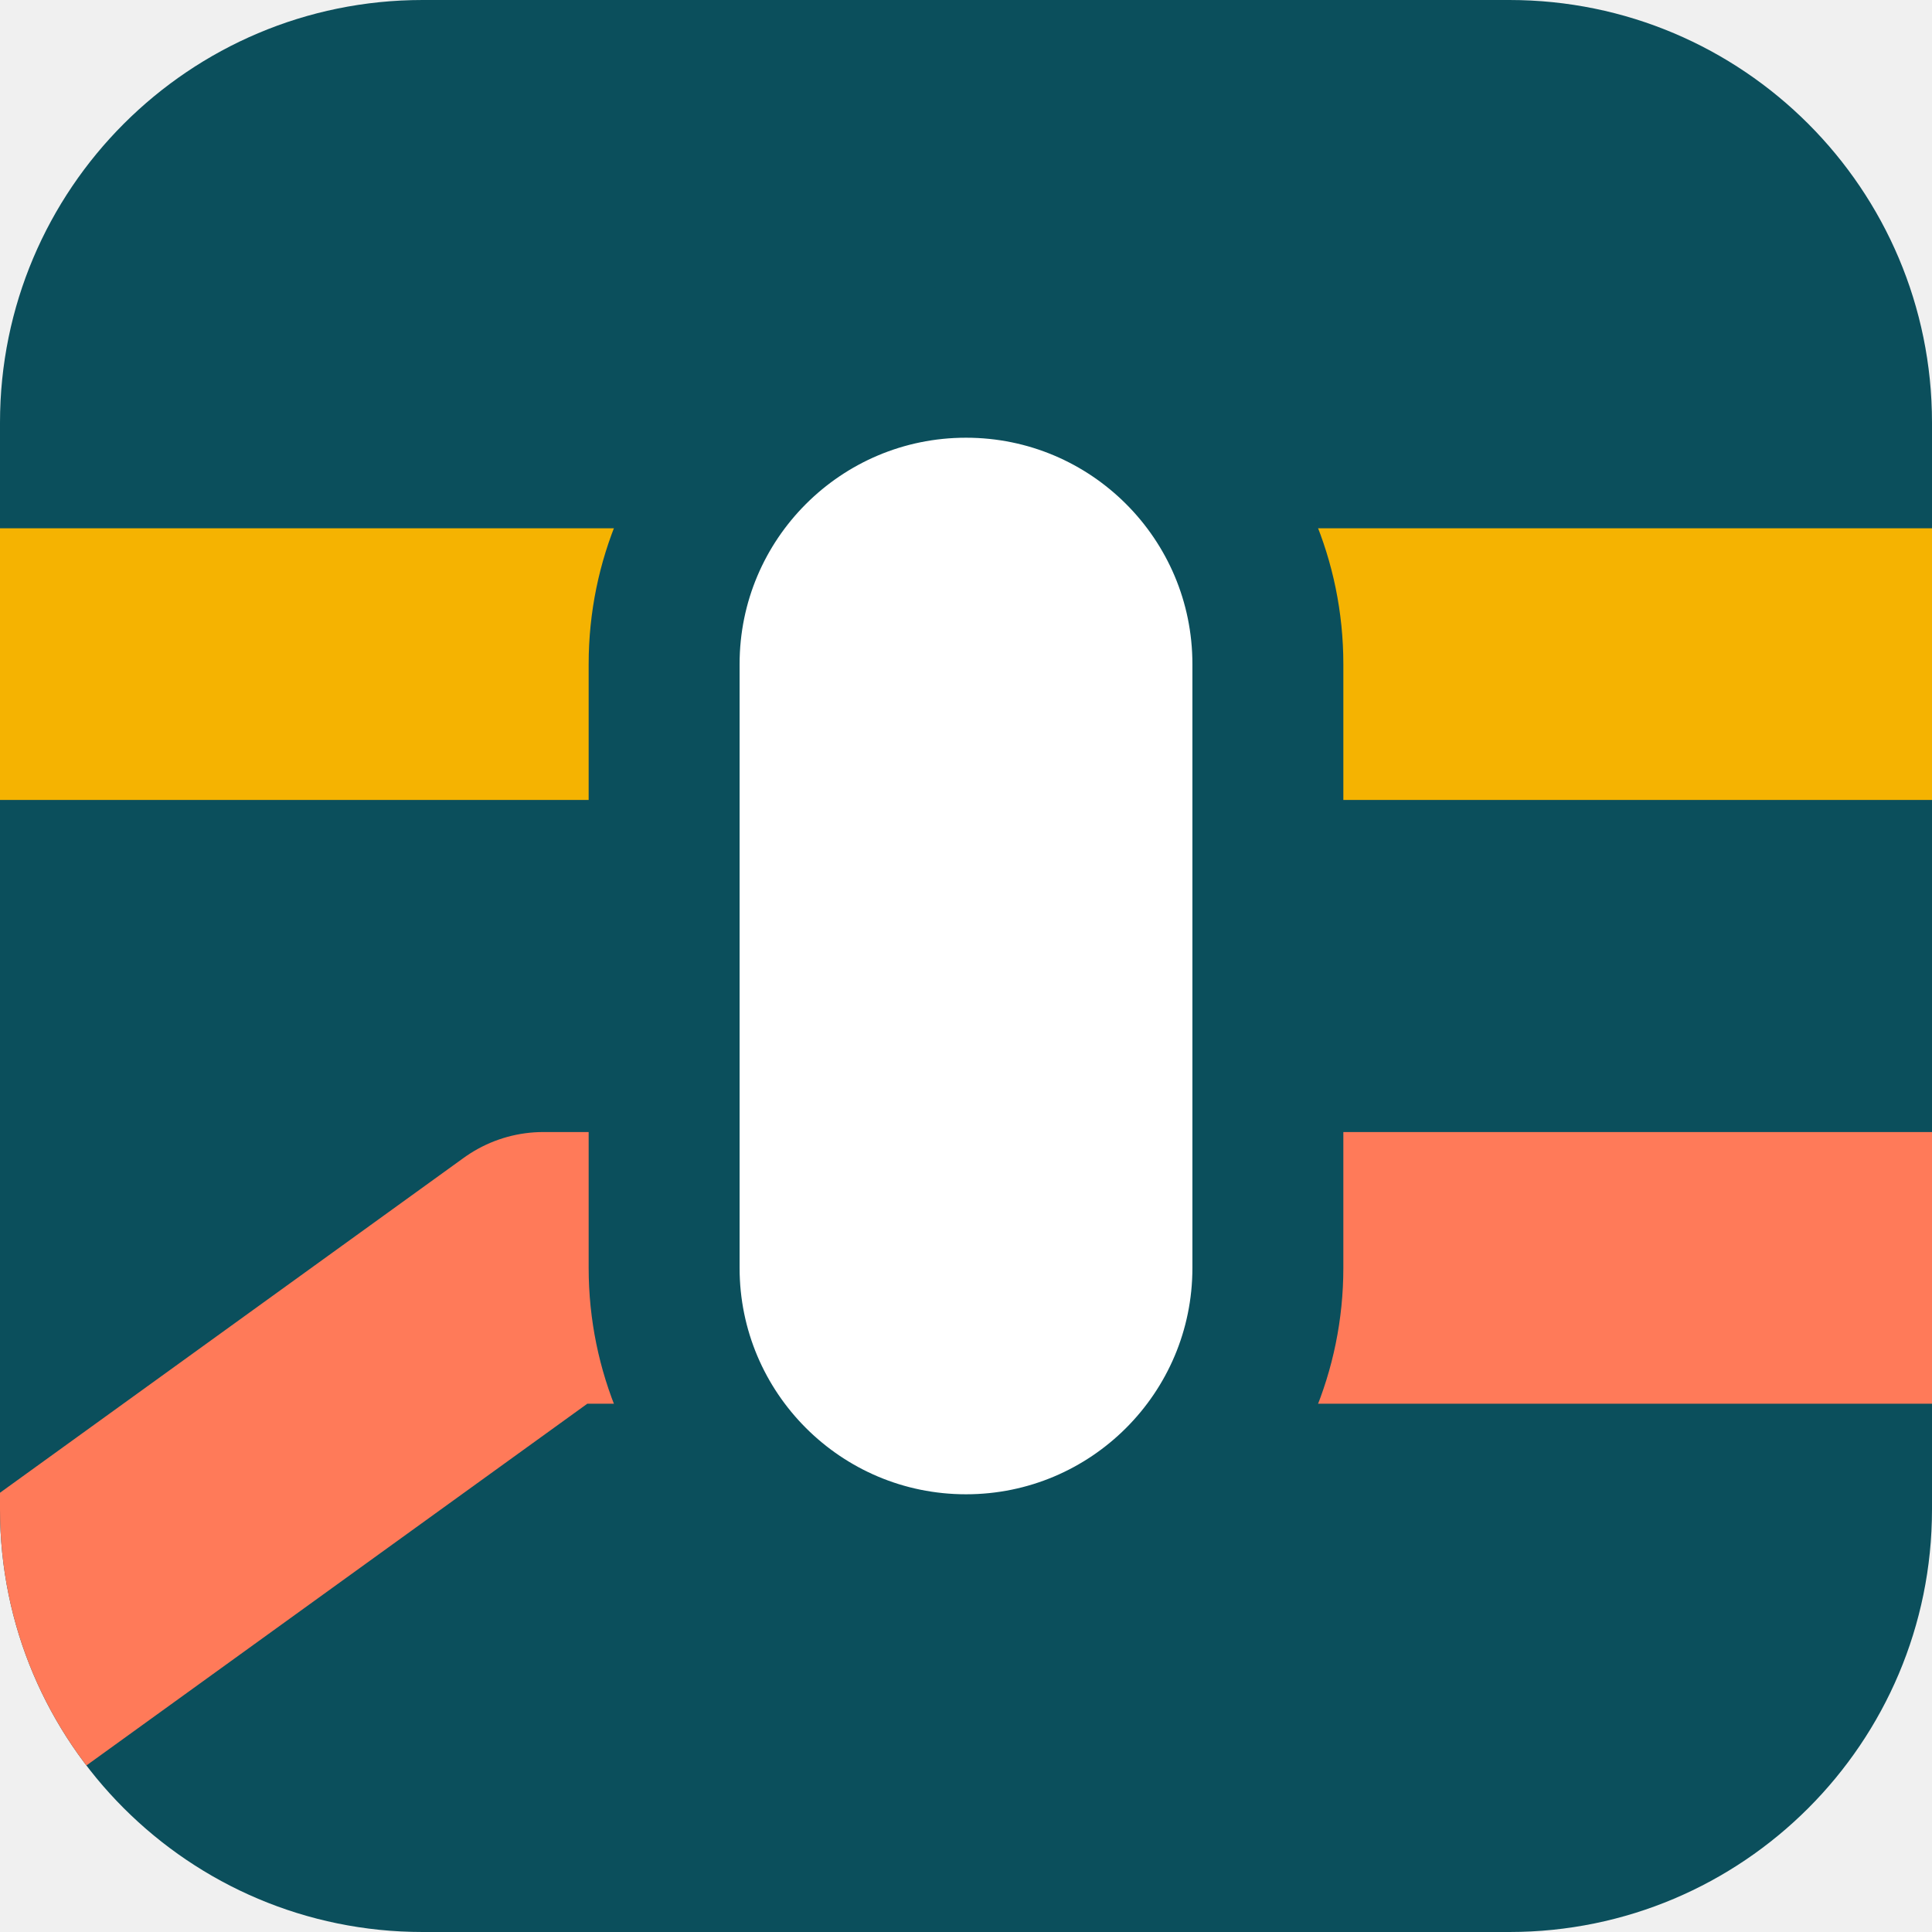
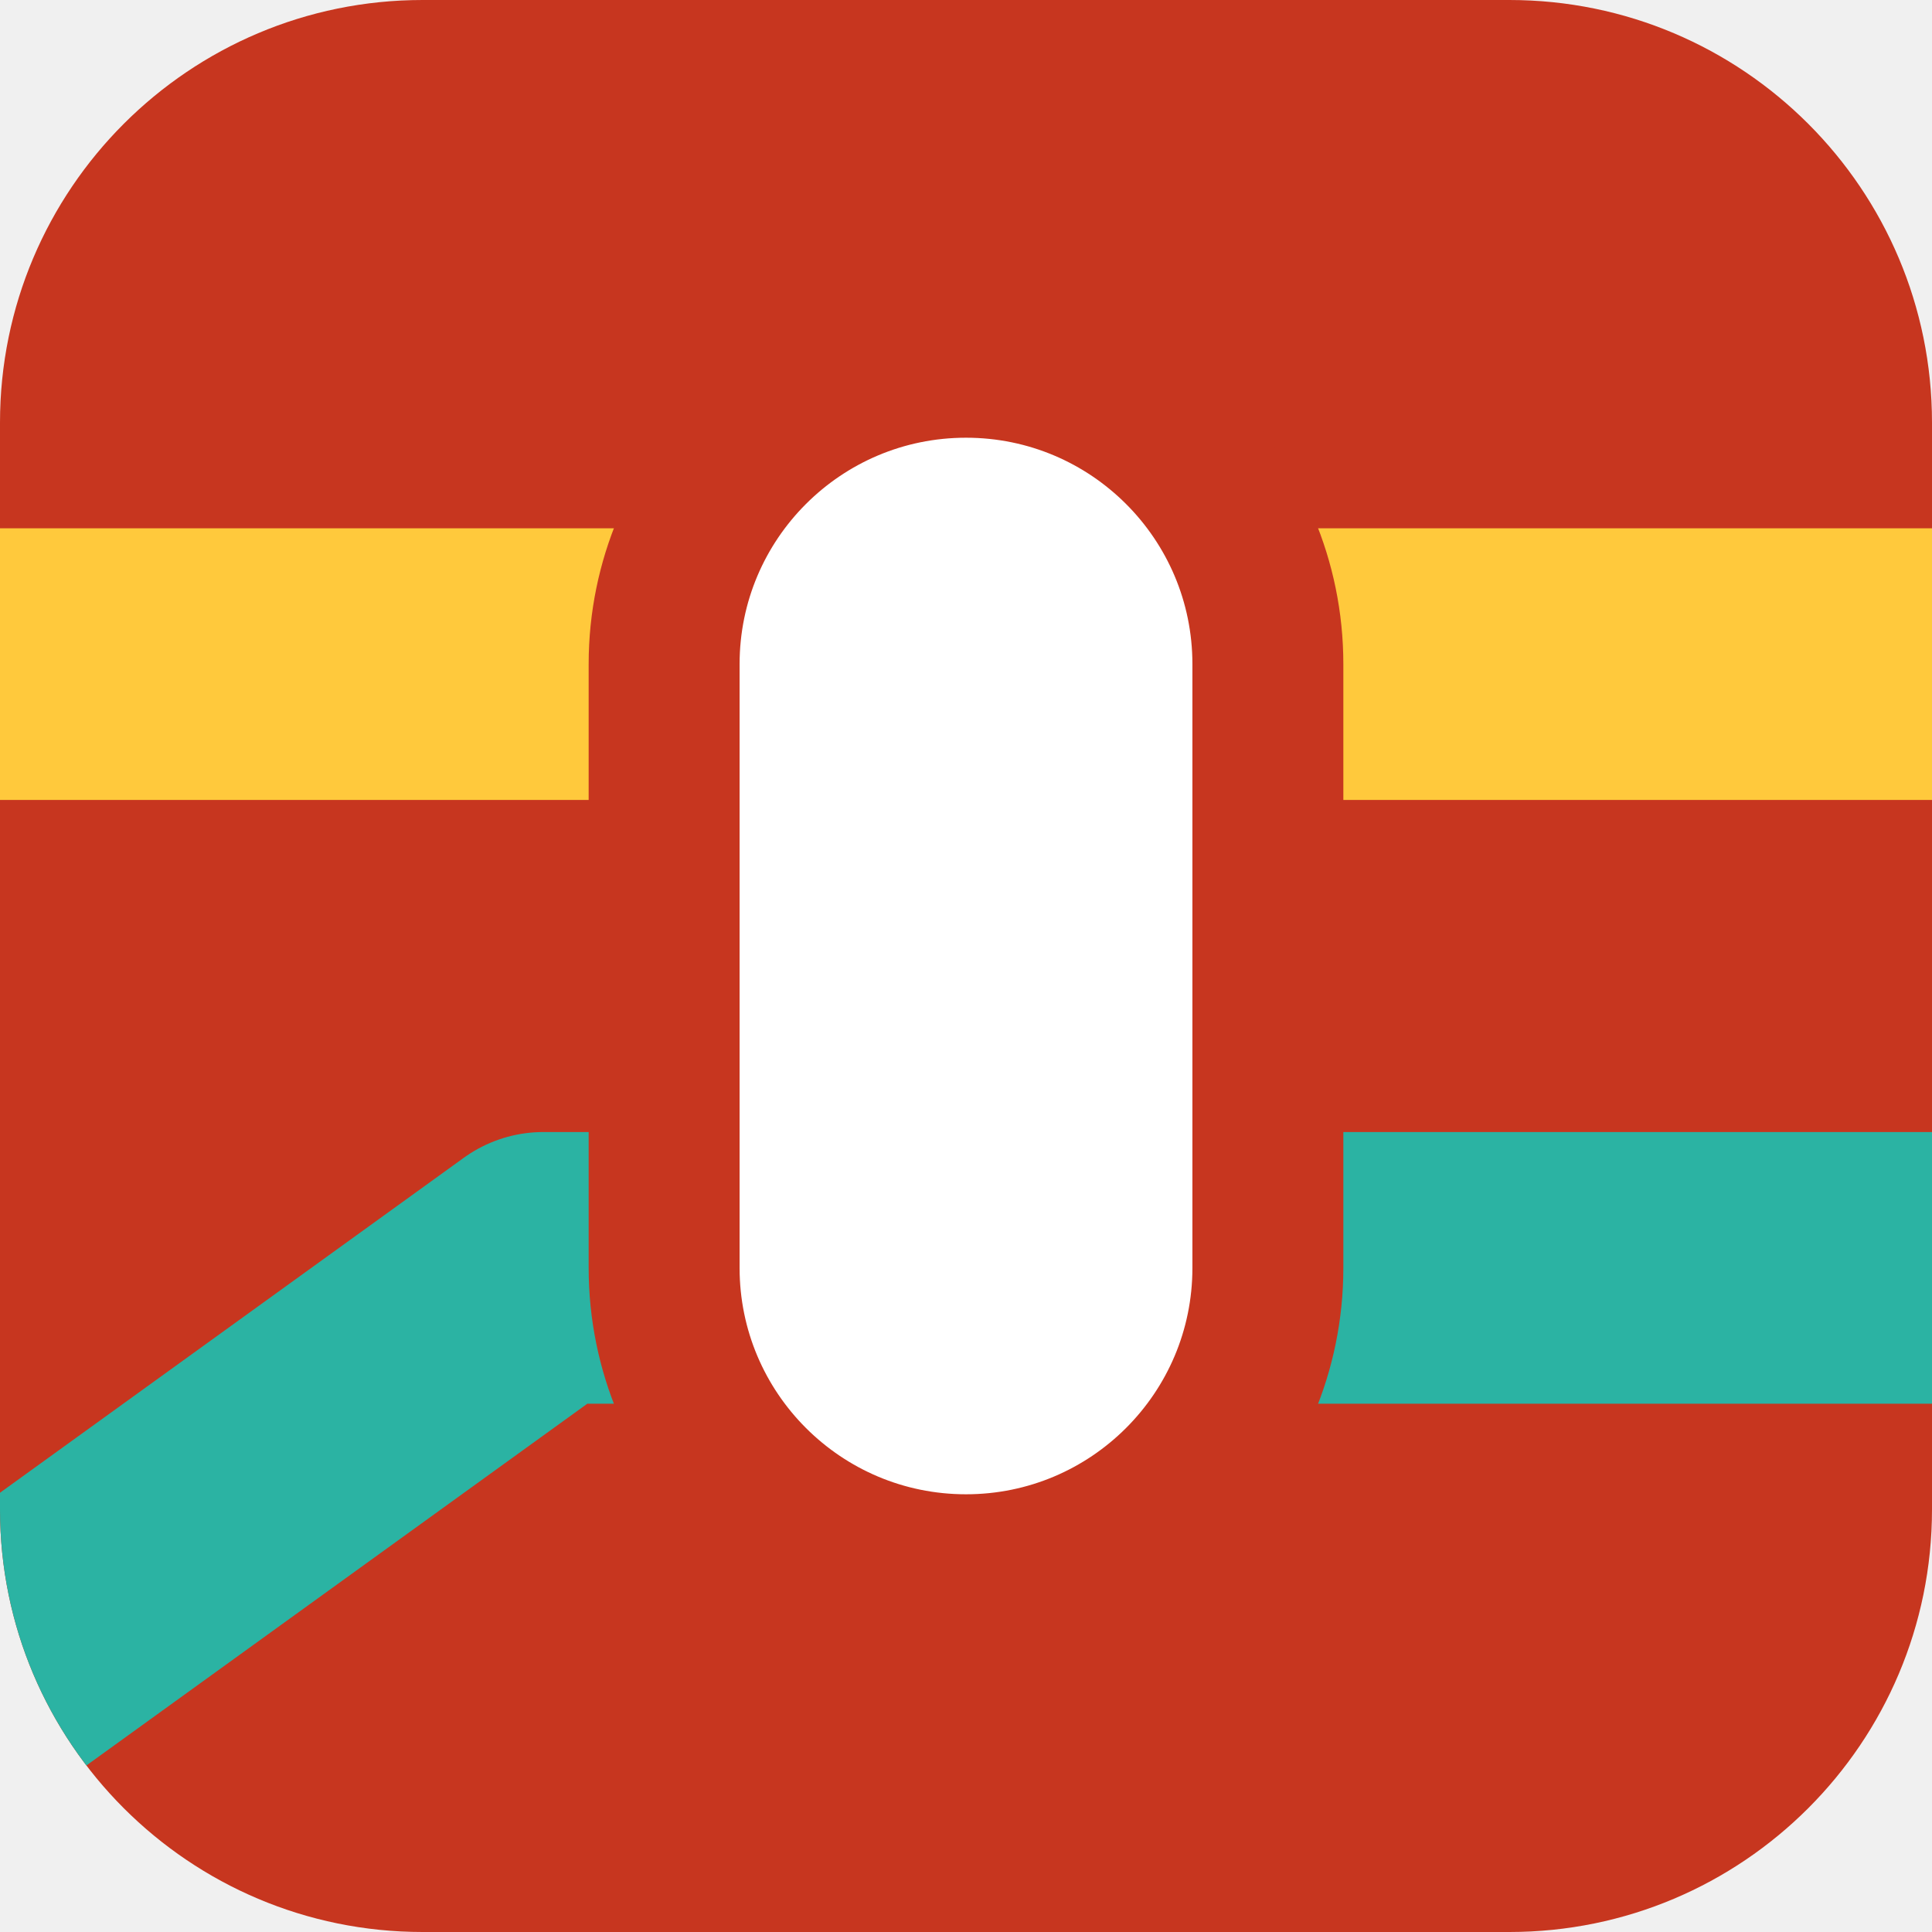
<svg xmlns="http://www.w3.org/2000/svg" viewBox="0 0 32 32" width="32" height="32">
  <defs>
    <clipPath id="c">
      <rect width="32" height="32" rx="7" />
    </clipPath>
  </defs>
  <g clip-path="url(#c)">
-     <rect width="32" height="32" fill="#0B4F5C" />
-     <path d="M0 11H32" stroke="#F5B301" stroke-width="4.5" fill="none" />
-     <path d="M0 27.5L9 21H32" stroke="#FF7A59" stroke-width="4.5" stroke-linejoin="round" fill="none" />
-     <rect x="11" y="6" width="10" height="20" rx="5" fill="#FFFFFF" stroke="#0B4F5C" stroke-width="2.5" />
+     <rect width="32" height="32" fill="#C7361F" />
+     <path d="M0 11H32" stroke="#FFC93C" stroke-width="4.5" fill="none" />
+     <path d="M0 27.5L9 21H32" stroke="#2BB3A3" stroke-width="4.5" stroke-linejoin="round" fill="none" />
+     <rect x="11" y="6" width="10" height="20" rx="5" fill="#FFFFFF" stroke="#C7361F" stroke-width="2.5" />
  </g>
</svg>
